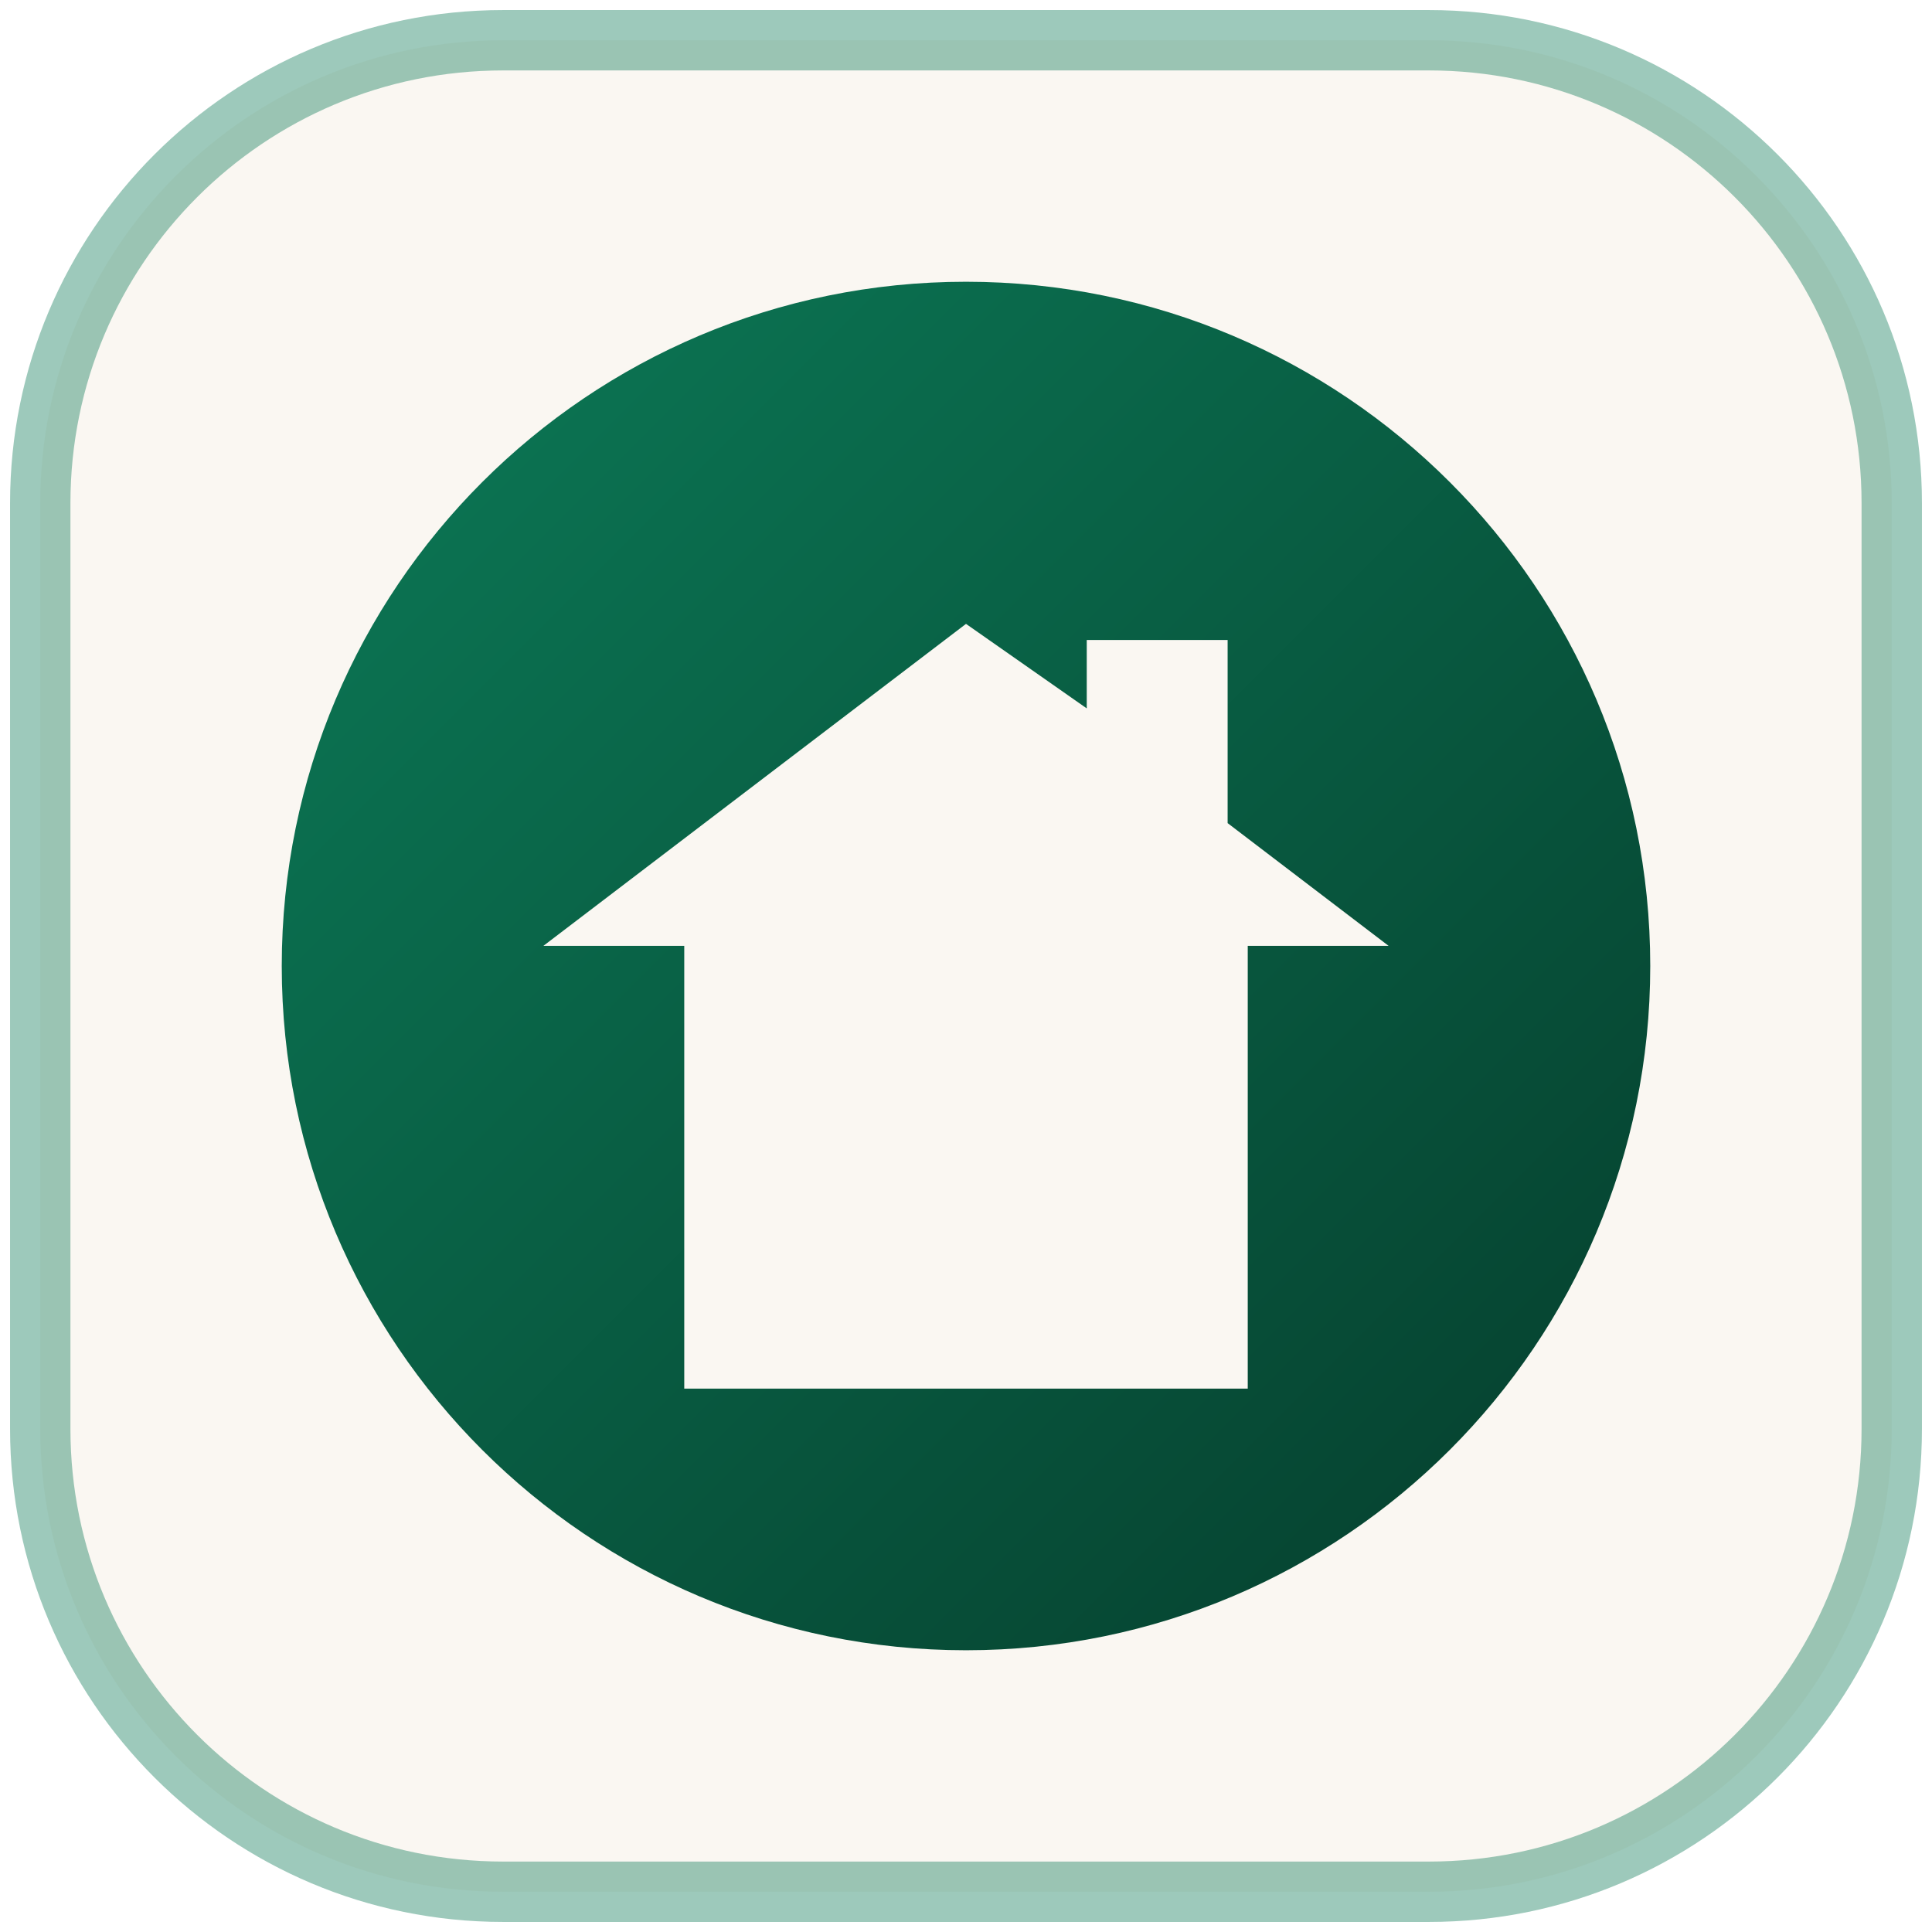
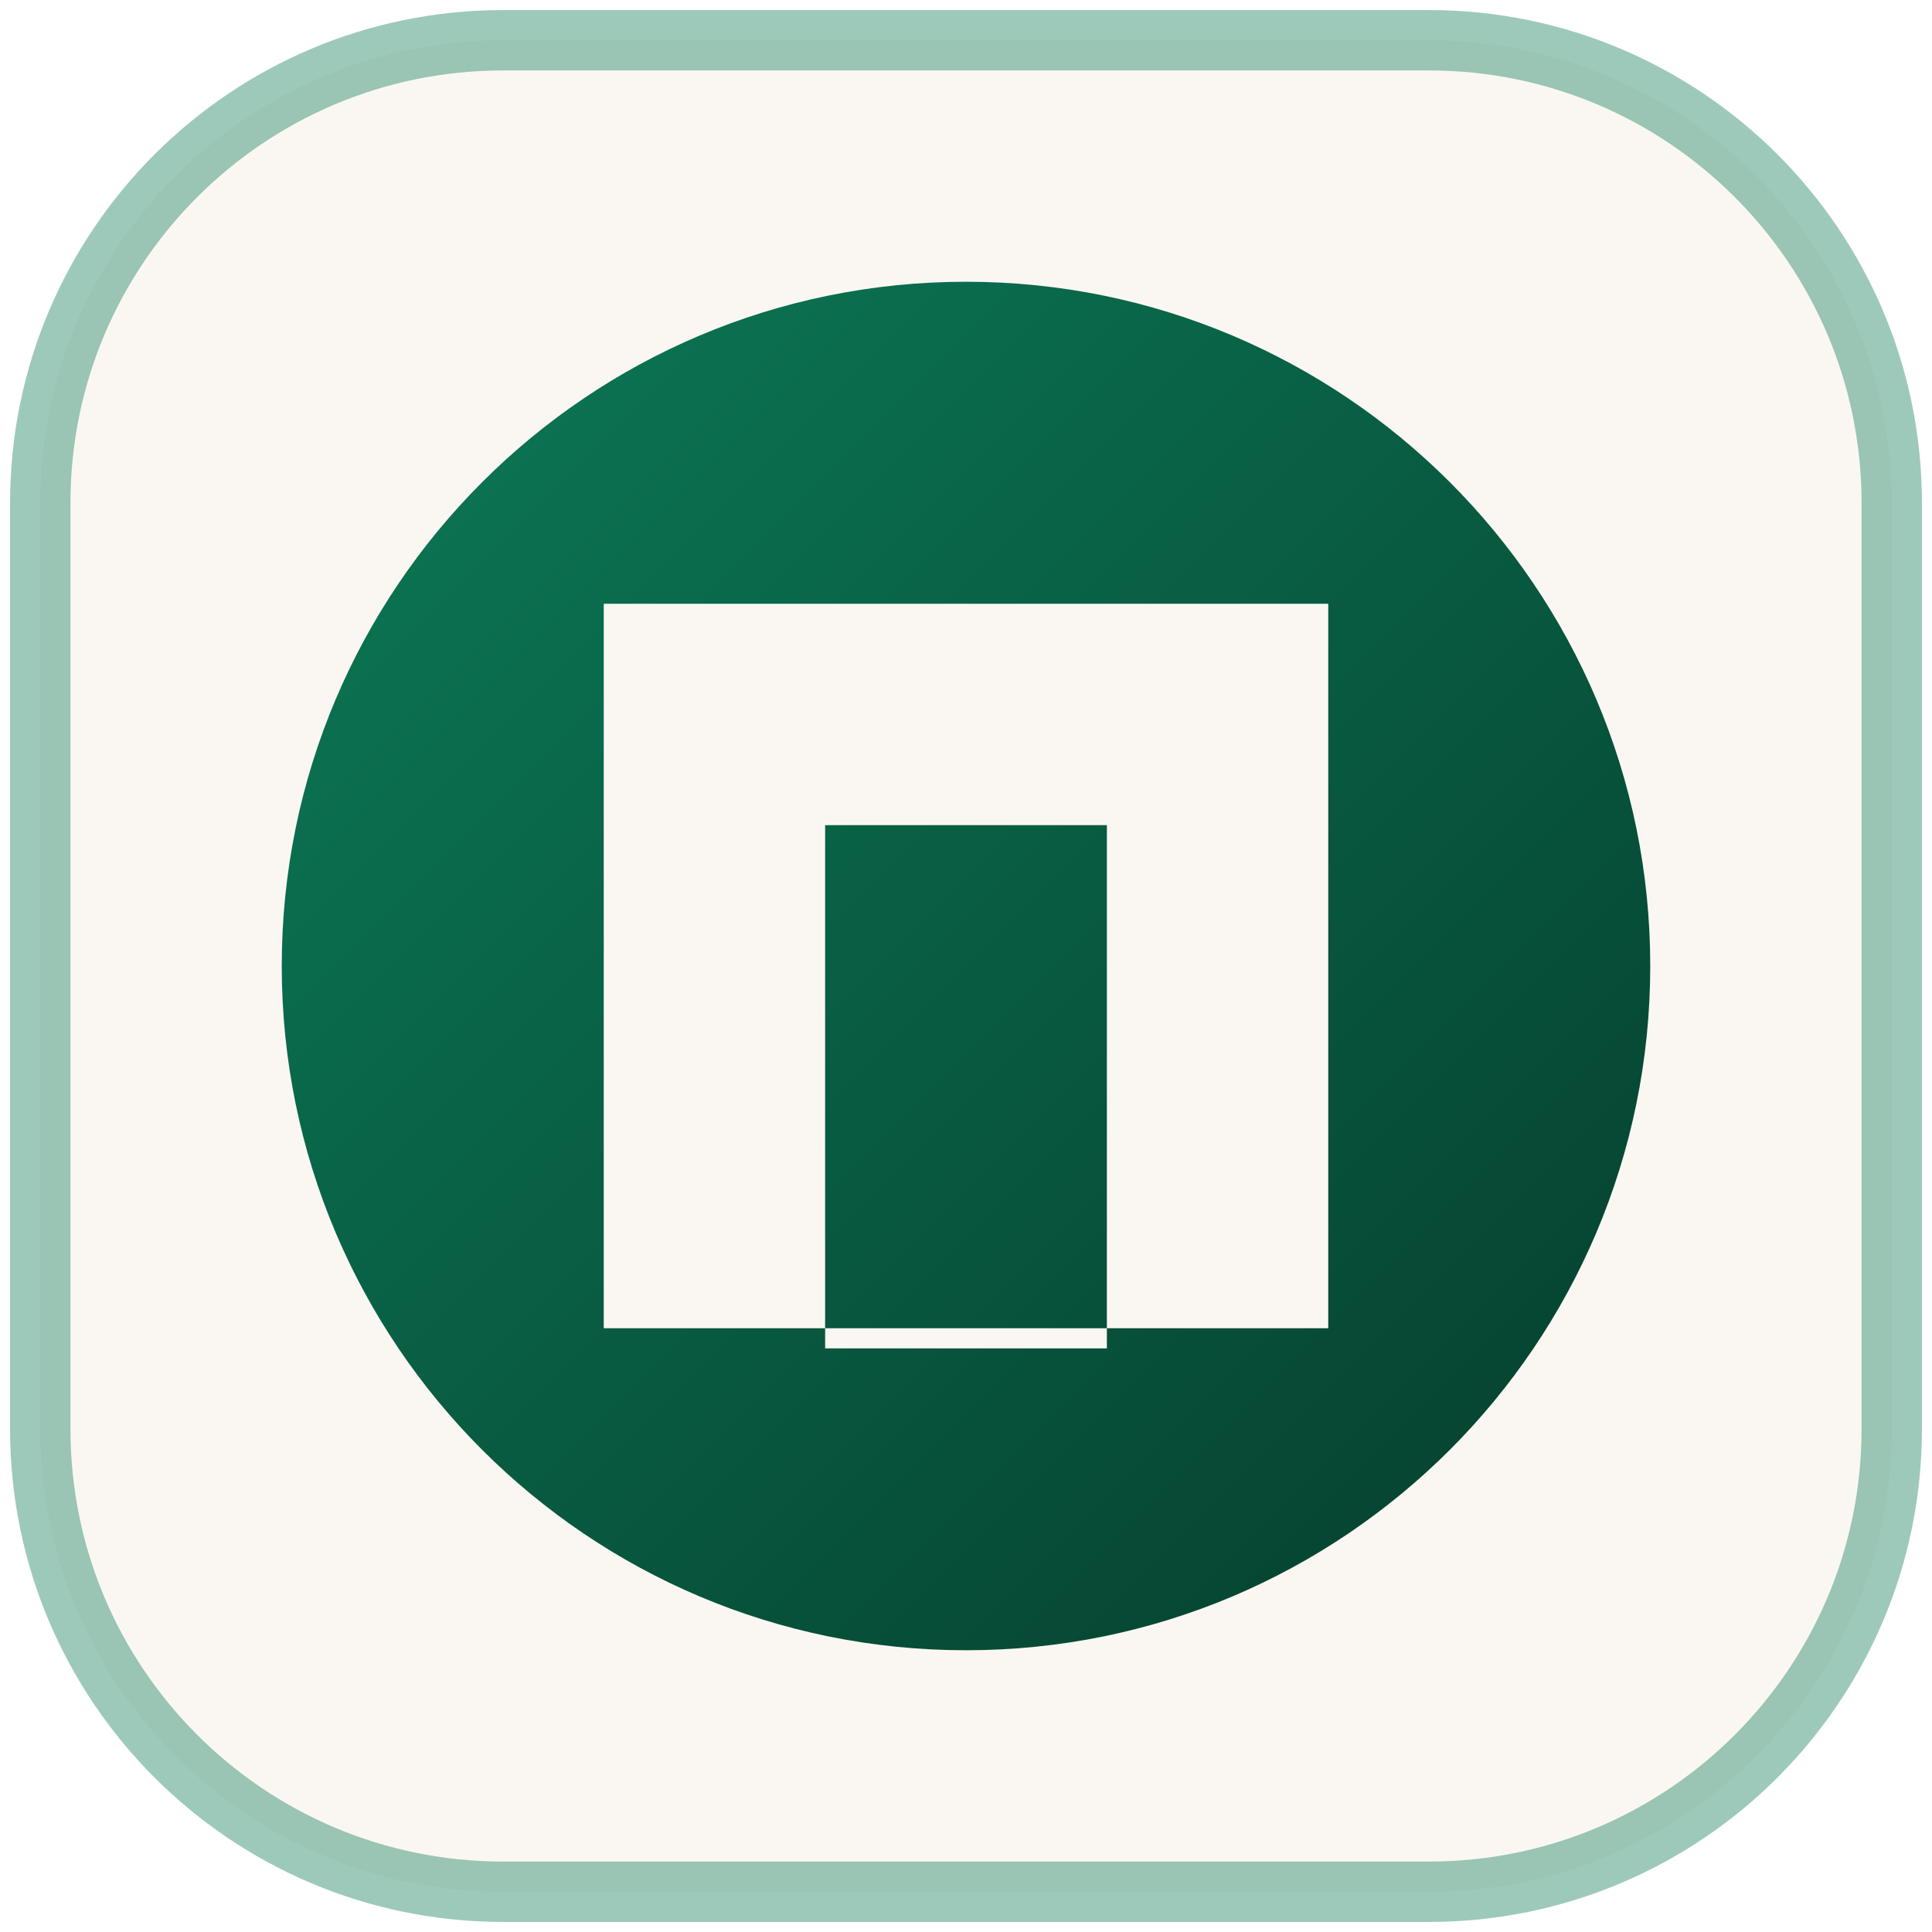
<svg xmlns="http://www.w3.org/2000/svg" viewBox="0 0 48 48">
  <defs>
    <linearGradient id="at" x1="0" y1="0" x2="1" y2="1">
      <stop offset="0" stop-color="#0C7A57" />
      <stop offset="1" stop-color="#053D2C" />
    </linearGradient>
  </defs>
  <rect x="1" y="1" width="46" height="46" rx="11.5" fill="#FAF7F2" />
  <rect x="1" y="1" width="46" height="46" rx="11.5" fill="none" stroke="#0C7A57" stroke-opacity="0.4" stroke-width="1.5" />
-   <path fill-rule="evenodd" d="M24 7 A17 17 0 1 0 24 41 A17 17 0 1 0 24 7 Z M24 15.5 L27 17.6 L27 15.9 L30.5 15.9 L30.5 20.45 L34.5 23.5 L31 23.5 L31 34.5 L17 34.5 L17 23.5 L13.5 23.5 Z" fill="url(#at)" />
+   <path fill-rule="evenodd" d="M24 7 A17 17 0 1 0 24 41 A17 17 0 1 0 24 7 Z M15 15 H33 V33 H15 Z M20.5 20.5 H27.5 V33.5 H20.5 Z" fill="url(#at)" />
</svg>
